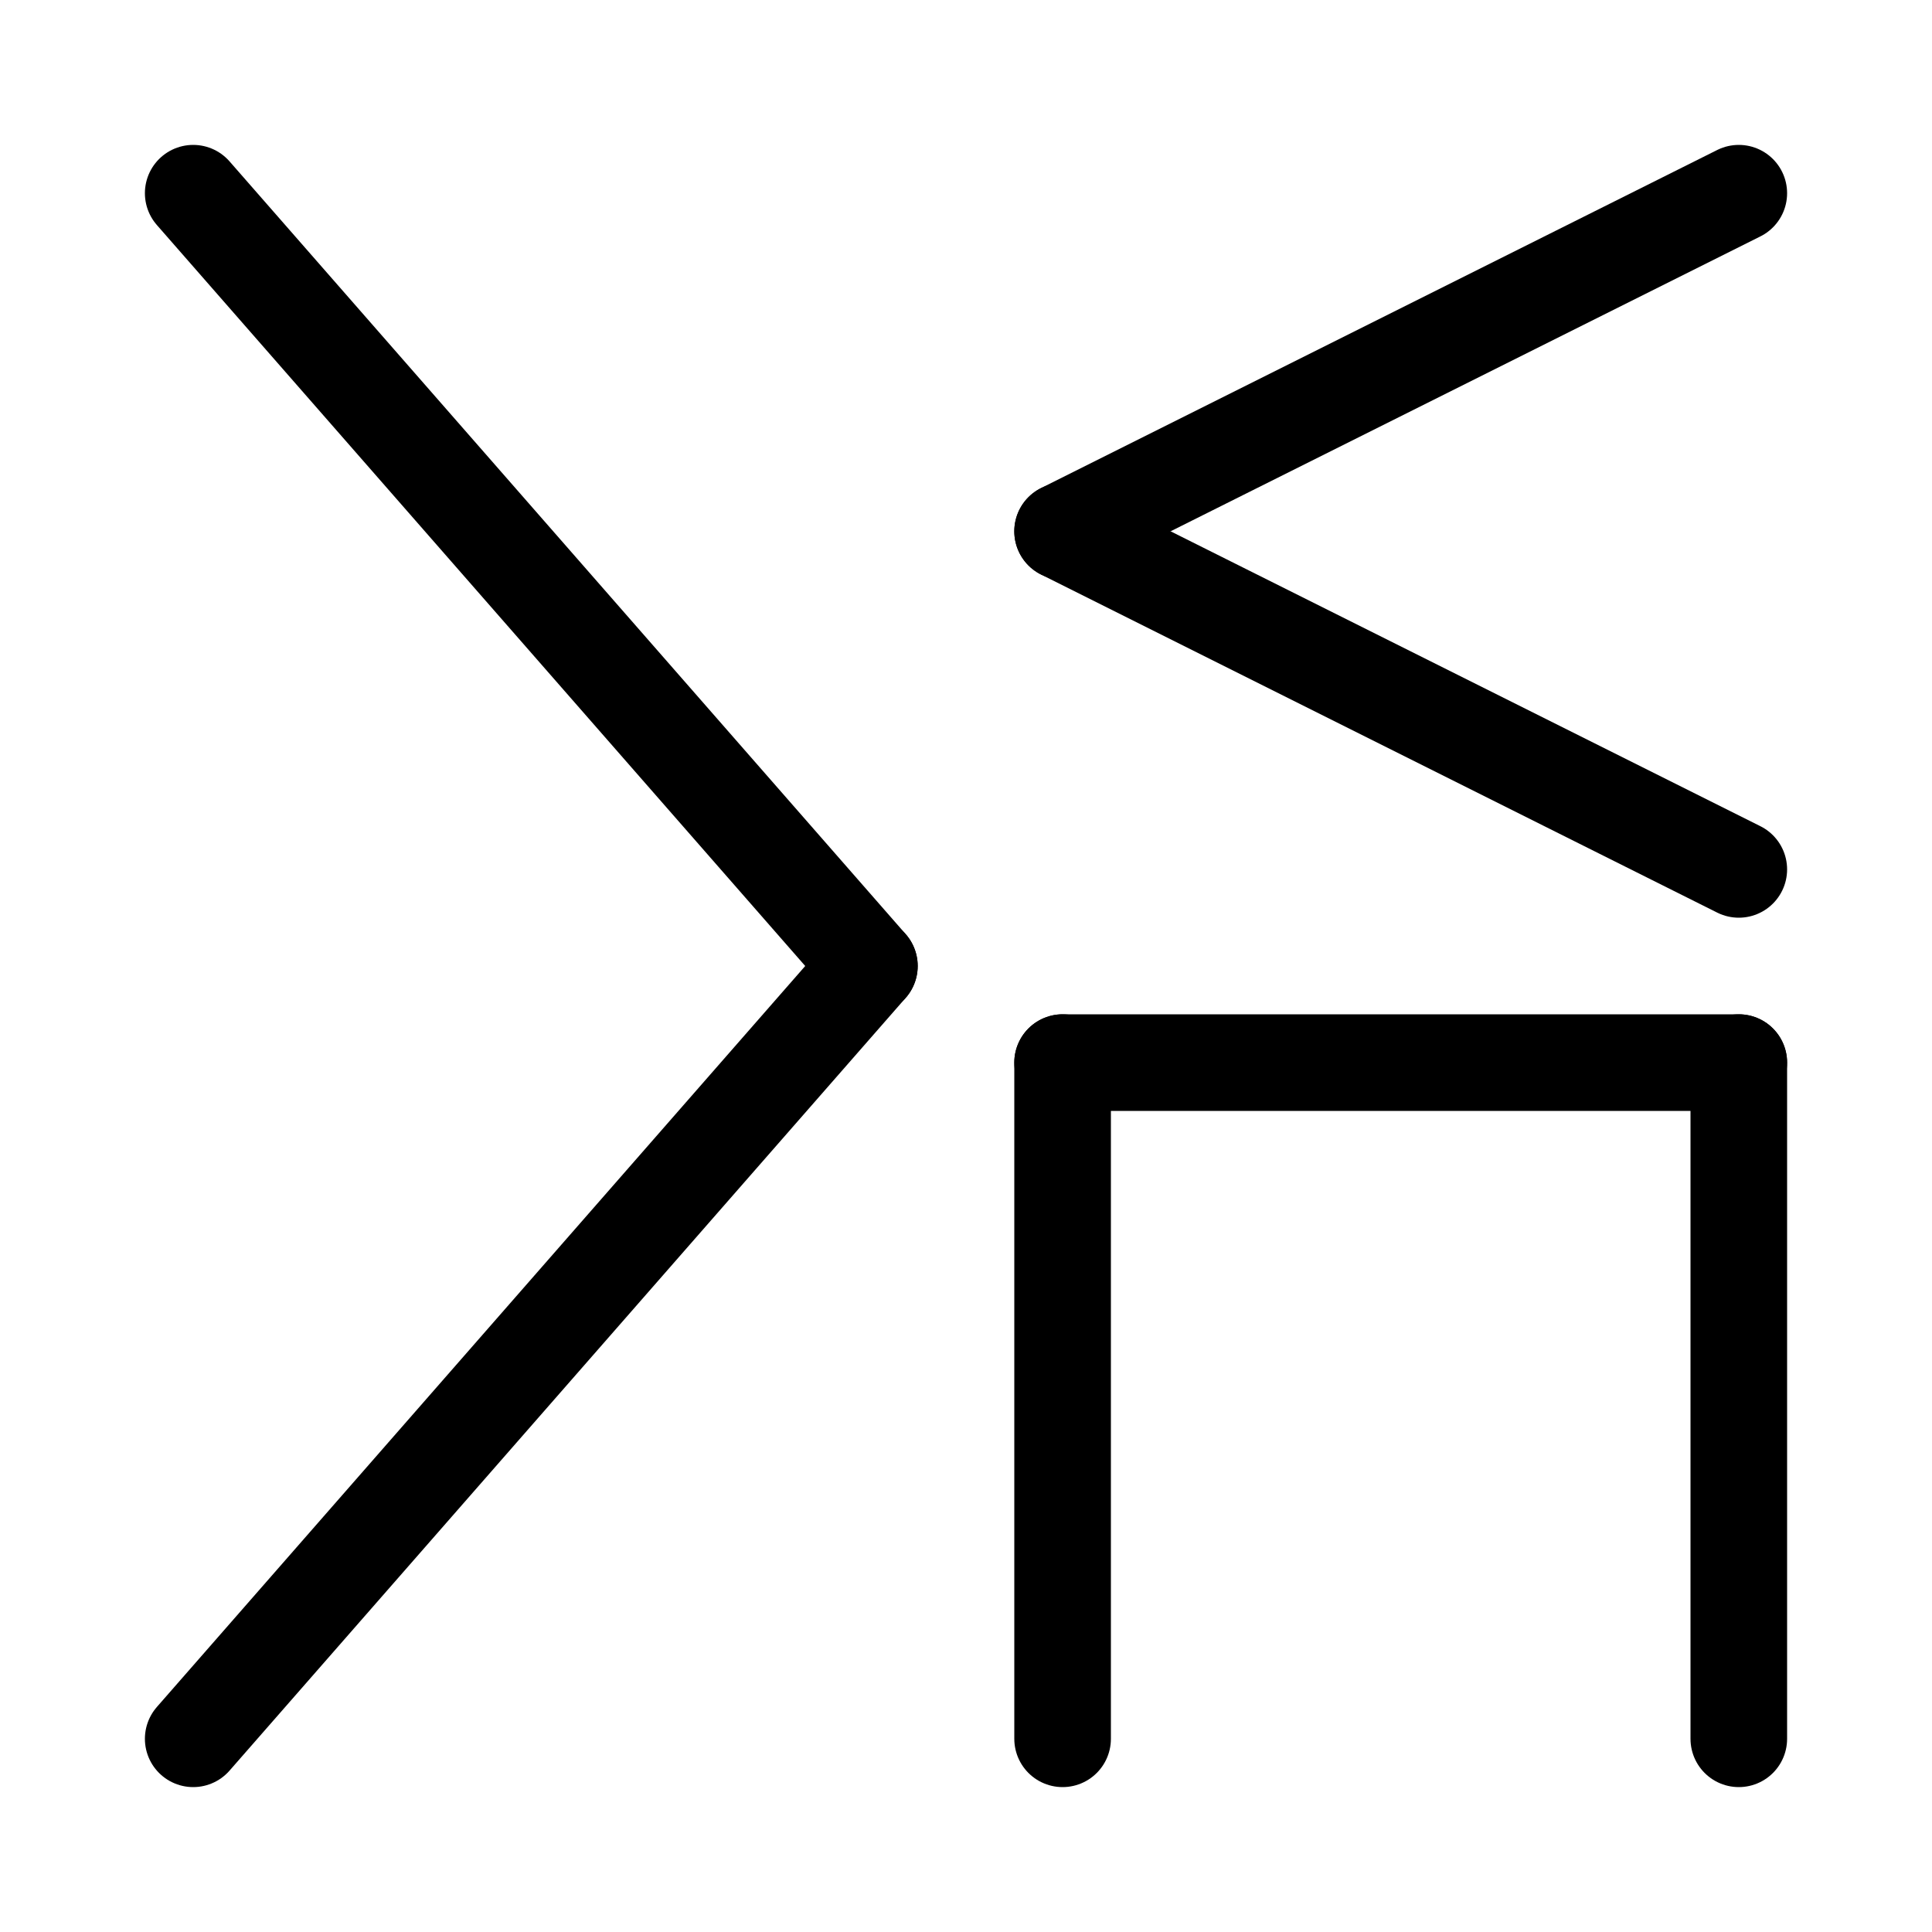
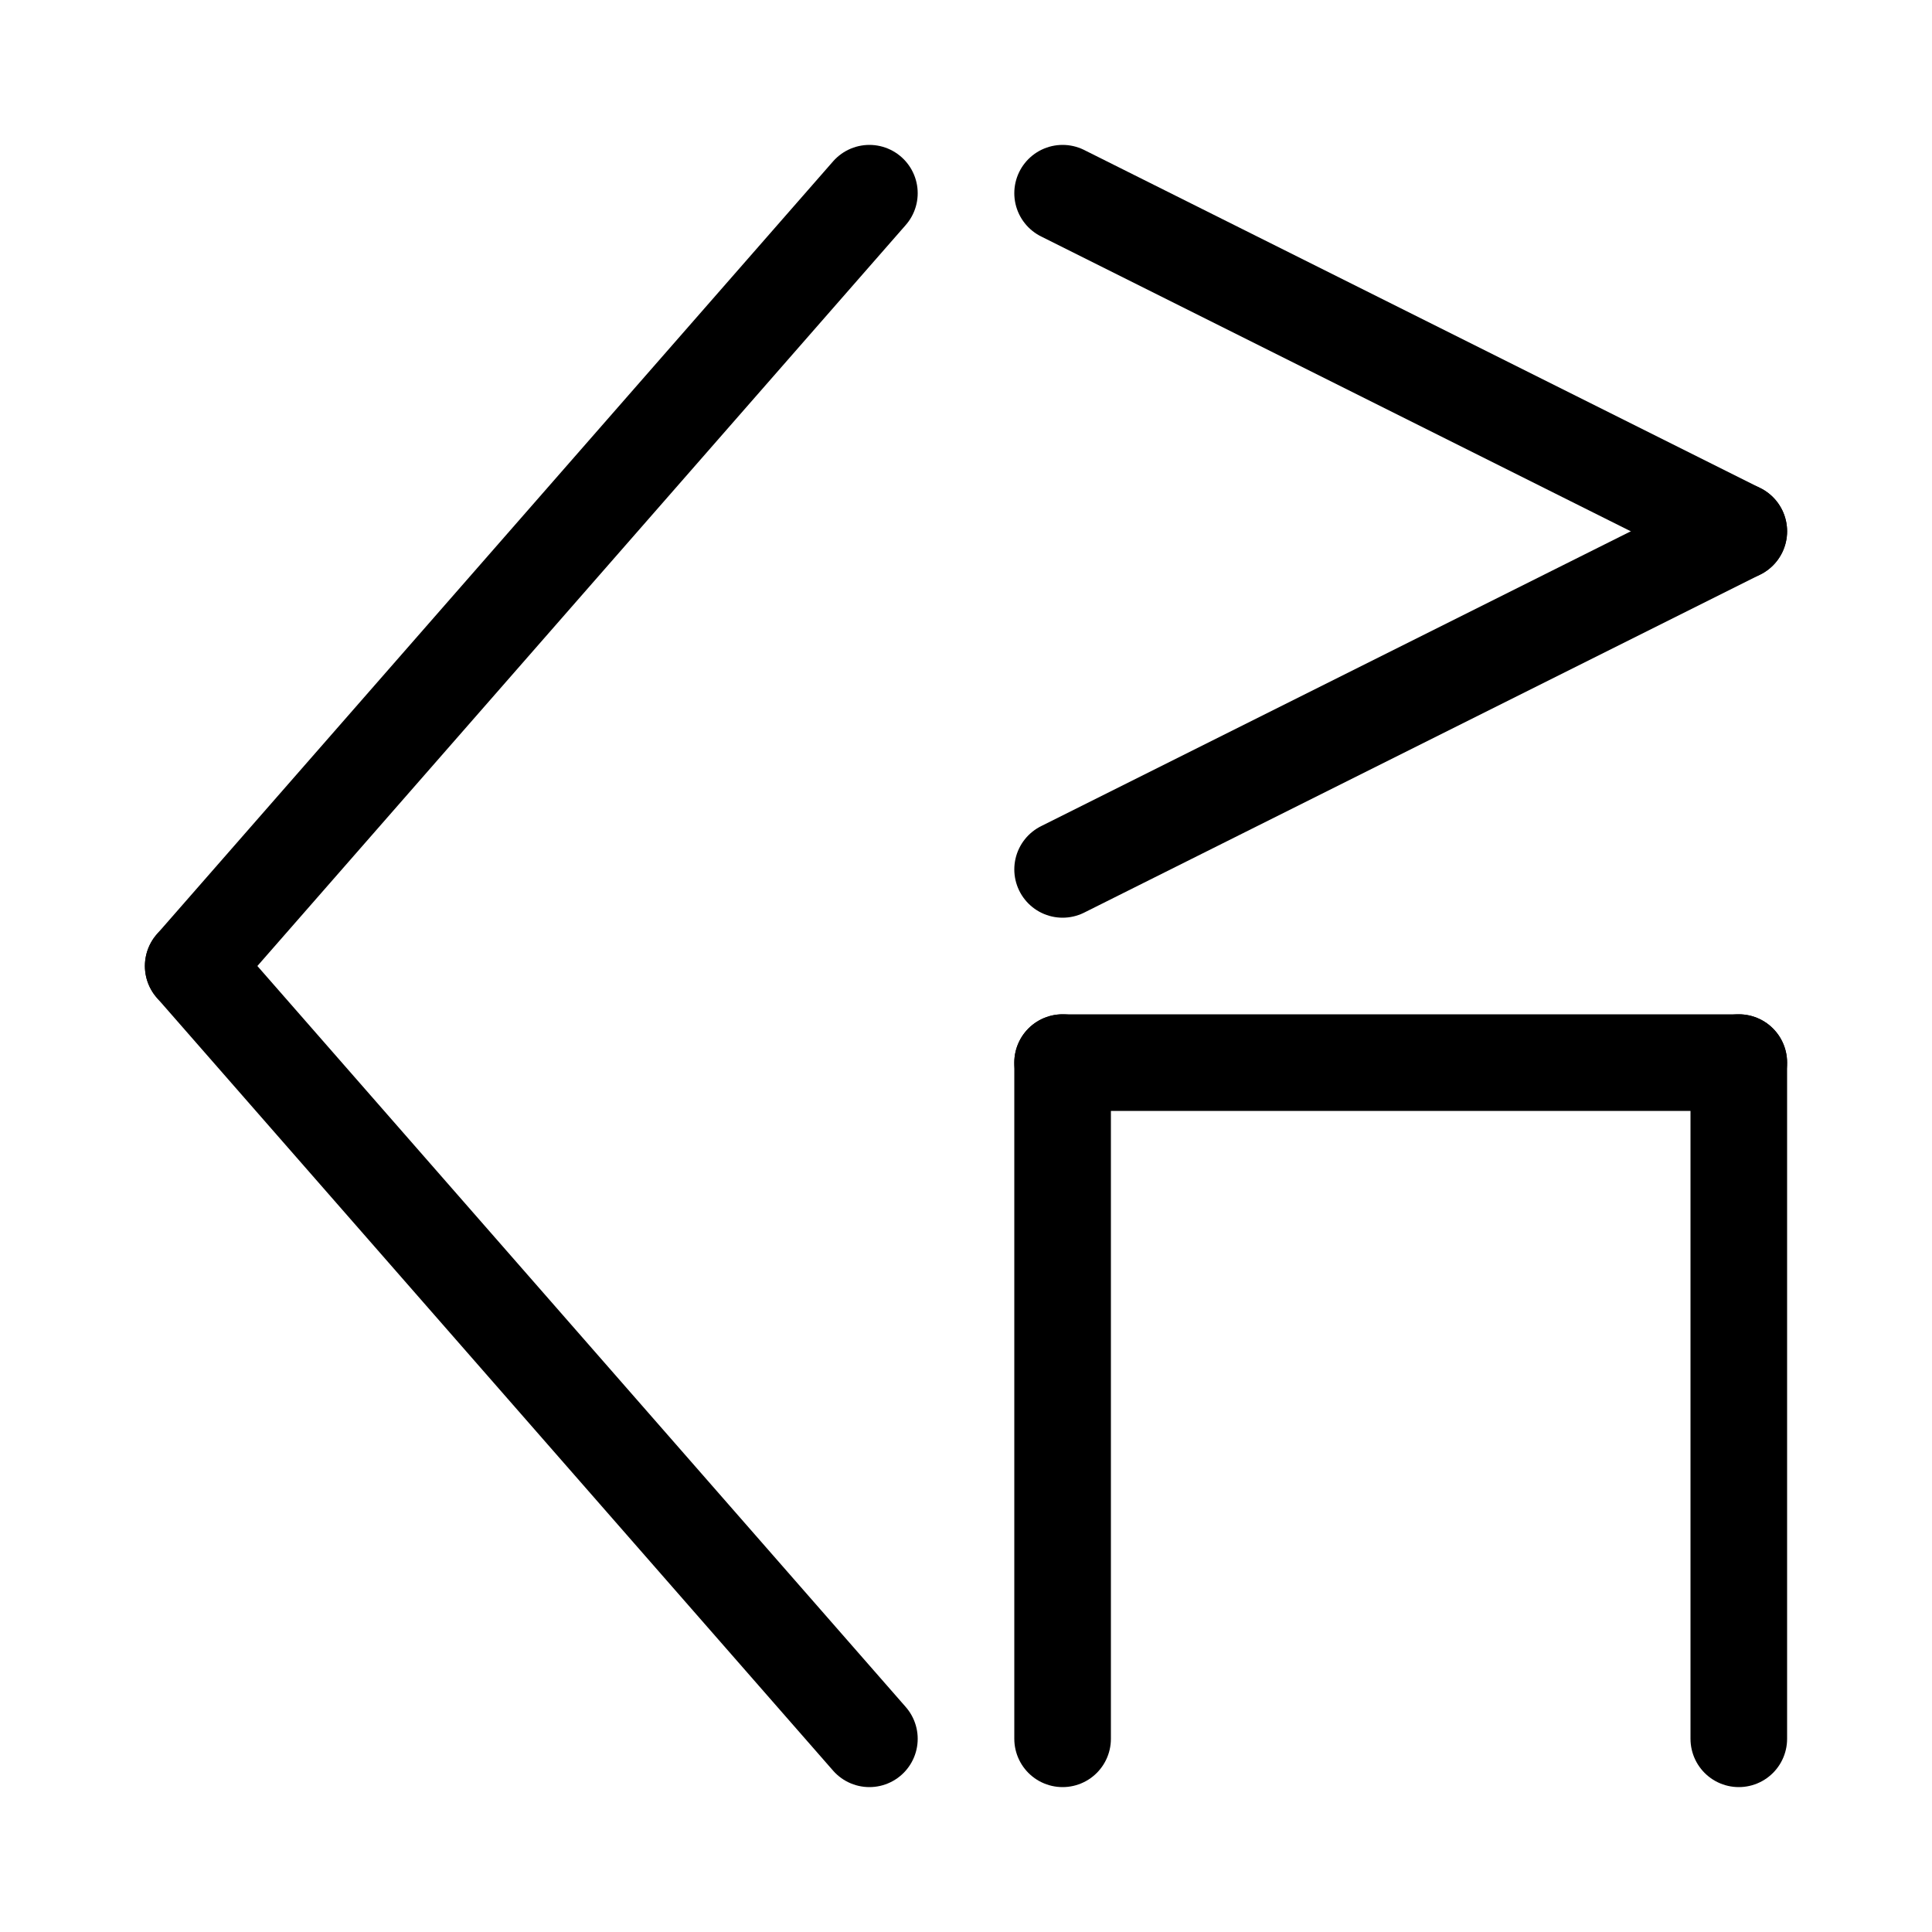
<svg xmlns="http://www.w3.org/2000/svg" width="40" height="40">
  <rect width="100%" height="100%" fill="white" />
  <g stroke="black" stroke-width="2" stroke-linecap="round">
    <g transform="" transform-origin="11 20">
-       <line x1="4" y1="4" x2="18" y2="20" />
-       <line x1="18" y1="20" x2="4" y2="36" />
+       <line x1="18" y1="4" x2="4" y2="20" />
+       <line x1="4" y1="20" x2="18" y2="36" />
    </g>
    <g transform="" transform-origin="29 11">
-       <line x1="36" y1="4" x2="22" y2="11" />
-       <line x1="22" y1="11" x2="36" y2="18" />
+       <line x1="22" y1="4" x2="36" y2="11" />
+       <line x1="36" y1="11" x2="22" y2="18" />
    </g>
    <g transform="" transform-origin="29 29">
      <line x1="22" y1="22" x2="36" y2="22" />
      <line x1="22" y1="22" x2="22" y2="36" />
      <line x1="36" y1="22" x2="36" y2="36" />
    </g>
  </g>
</svg>
